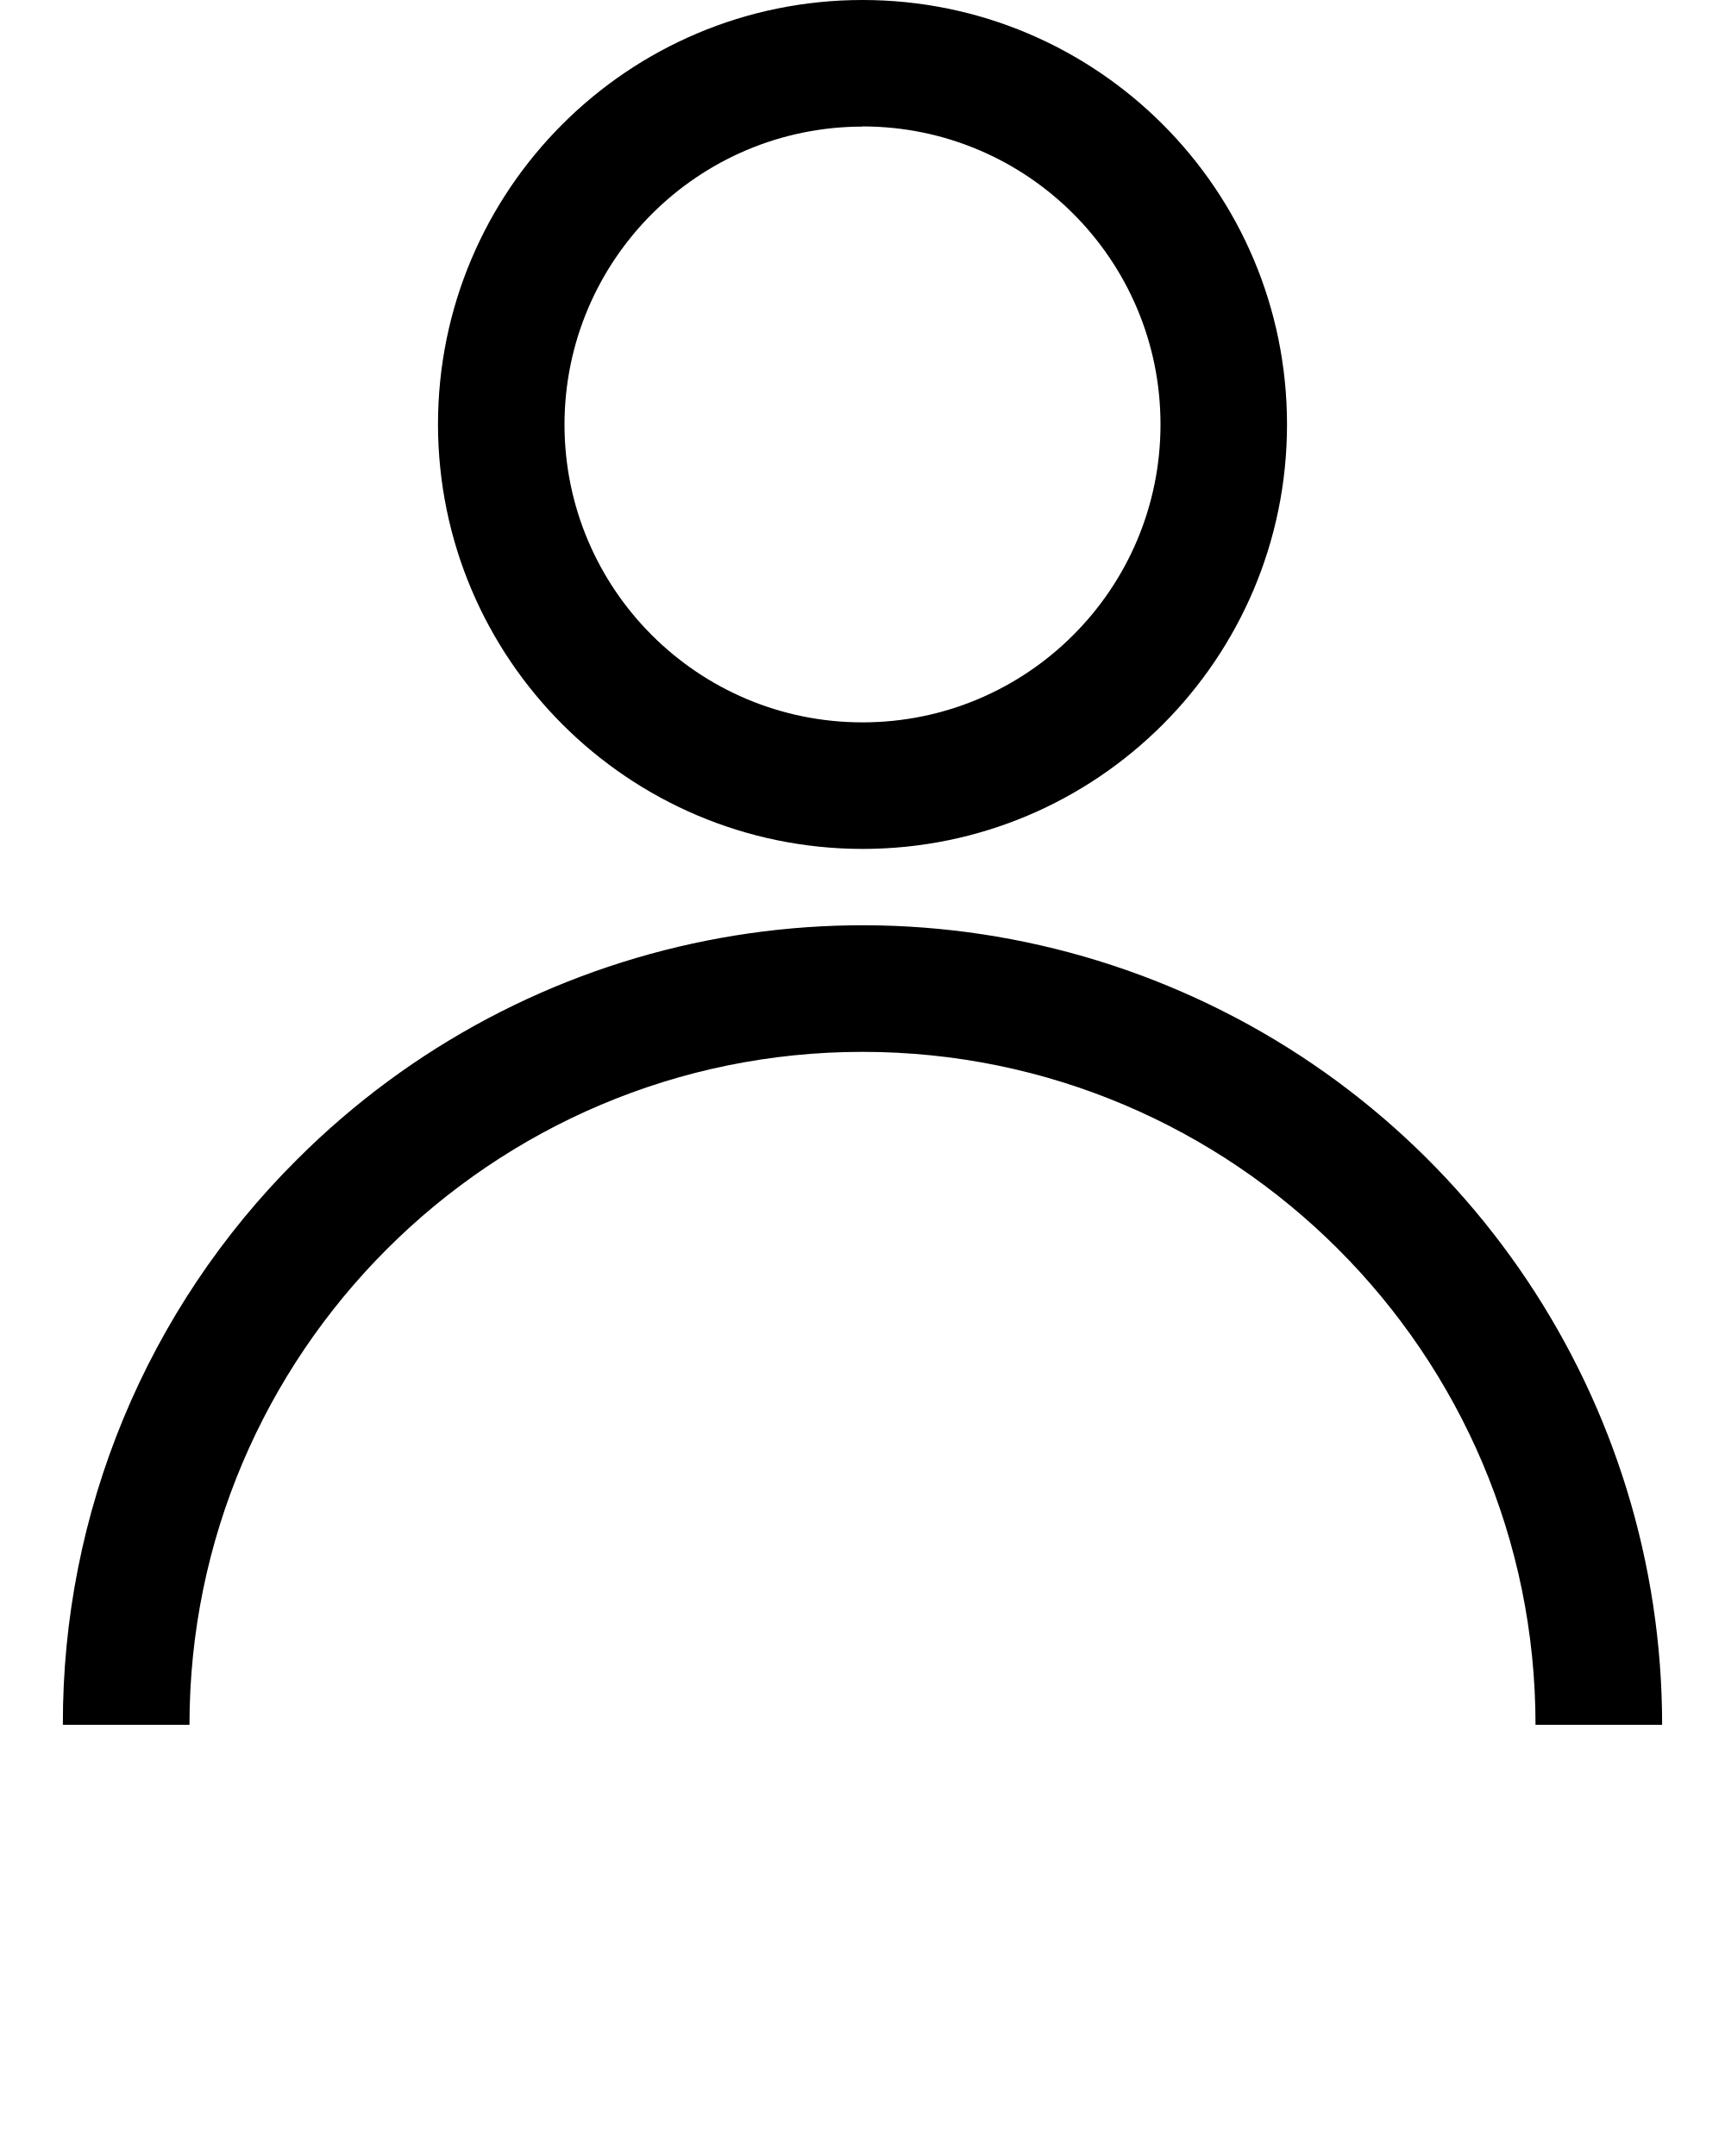
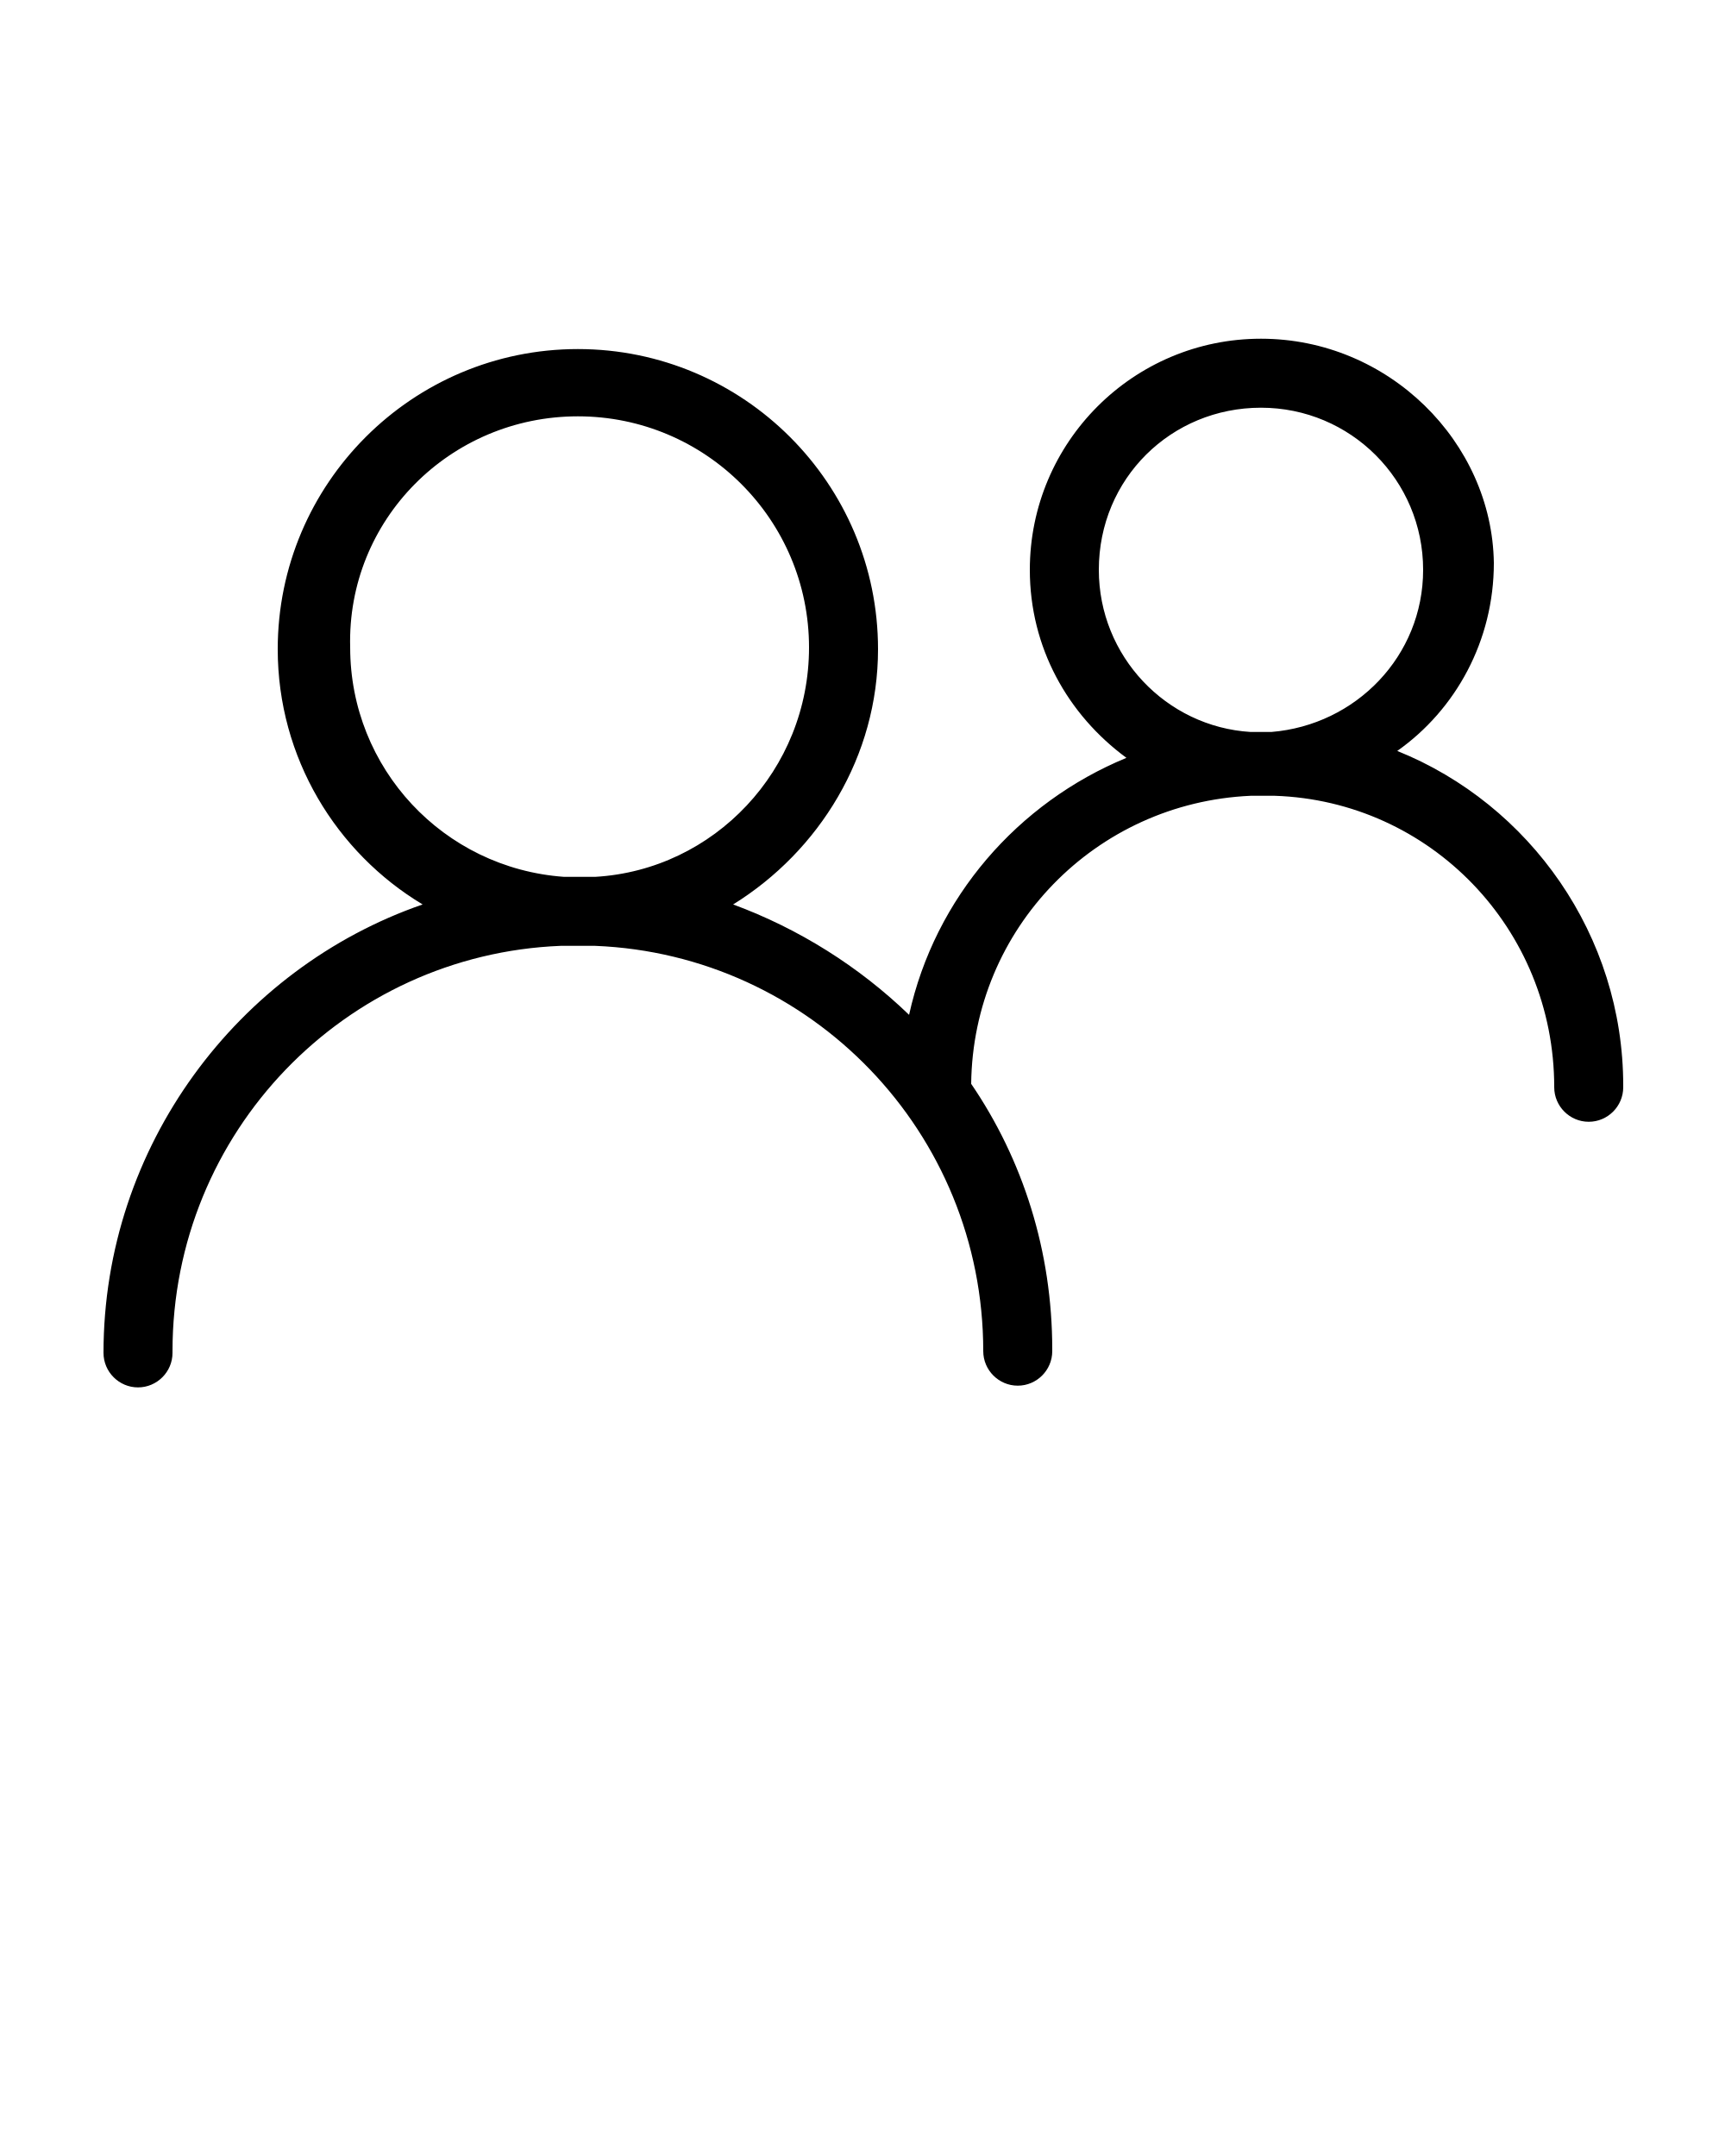
- <svg xmlns="http://www.w3.org/2000/svg" data-name="Layer 1" viewBox="0 0 512 640" x="0px" y="0px">
-   <path d="M256,252A126,126,0,1,0,130,126,126.17,126.17,0,0,0,256,252Zm0-214.47A88.45,88.45,0,1,1,167.55,126,88.55,88.55,0,0,1,256,37.58Z" />
-   <path d="M56.24,512c0-110.15,89.61-199.76,199.76-199.76S455.76,401.85,455.76,512h37.58A237.34,237.34,0,0,0,88.18,344.18,235.78,235.78,0,0,0,18.66,512H56.24Z" />
+ <svg xmlns="http://www.w3.org/2000/svg" version="1.1" id="Capa_1" x="0px" y="0px" viewBox="0 0 100 125" style="enable-background:new 0 0 100 125;" xml:space="preserve">
+   <style type="text/css">
+ 	.st0{fill-rule:evenodd;clip-rule:evenodd;}
+ </style>
+   <g transform="translate(0,-952.3622)">
+     <path class="st0" d="M73.1,972c-7.4,0-13.4,6-13.4,13.4c0,4.5,2.2,8.4,5.6,10.9c-6.3,2.6-11.1,8.1-12.6,14.9   c-2.9-2.8-6.4-5-10.2-6.4c5-3.1,8.4-8.6,8.4-14.8c0-9.6-7.8-17.4-17.4-17.4c-9.6,0-17.4,7.8-17.4,17.4c0,6.3,3.4,11.8,8.4,14.8   c-10.7,3.7-18.5,14-18.5,26c0,1.1,0.9,2,2,2s2-0.9,2-2c0,0,0,0,0-0.1c0-12.7,10-23,22.5-23.5c0.3,0,0.7,0,1,0c0.3,0,0.7,0,1,0   c12.5,0.5,22.5,10.8,22.5,23.5c0,1.1,0.9,2,2,2s2-0.9,2-2c0,0,0,0,0-0.1c0-5.7-1.7-11-4.7-15.4c0.1-9,7.2-16.3,16.2-16.7   c0.2,0,0.4,0,0.7,0c0.2,0,0.4,0,0.7,0c9,0.3,16.2,7.7,16.2,16.9c0,1.1,0.9,2,2,2c1.1,0,2-0.9,2-2c0,0,0,0,0-0.1   c0-8.7-5.4-16.3-13.1-19.4c3.4-2.4,5.6-6.4,5.6-10.9C86.5,978,80.5,972,73.1,972z M73.1,976c5.2,0,9.4,4.2,9.4,9.4   c0,5-3.9,9-8.8,9.4c-0.2,0-0.4,0-0.6,0s-0.4,0-0.6,0c-4.9-0.3-8.8-4.4-8.8-9.4C63.7,980.1,67.9,976,73.1,976z M33.5,976.5   c7.4,0,13.4,6,13.4,13.4c0,7.1-5.5,12.9-12.4,13.3c-0.3,0-0.6,0-0.9,0c-0.3,0-0.6,0-0.9,0c-7-0.5-12.4-6.3-12.4-13.3   C20.1,982.5,26.1,976.5,33.5,976.5z" />
+   </g>
</svg>
